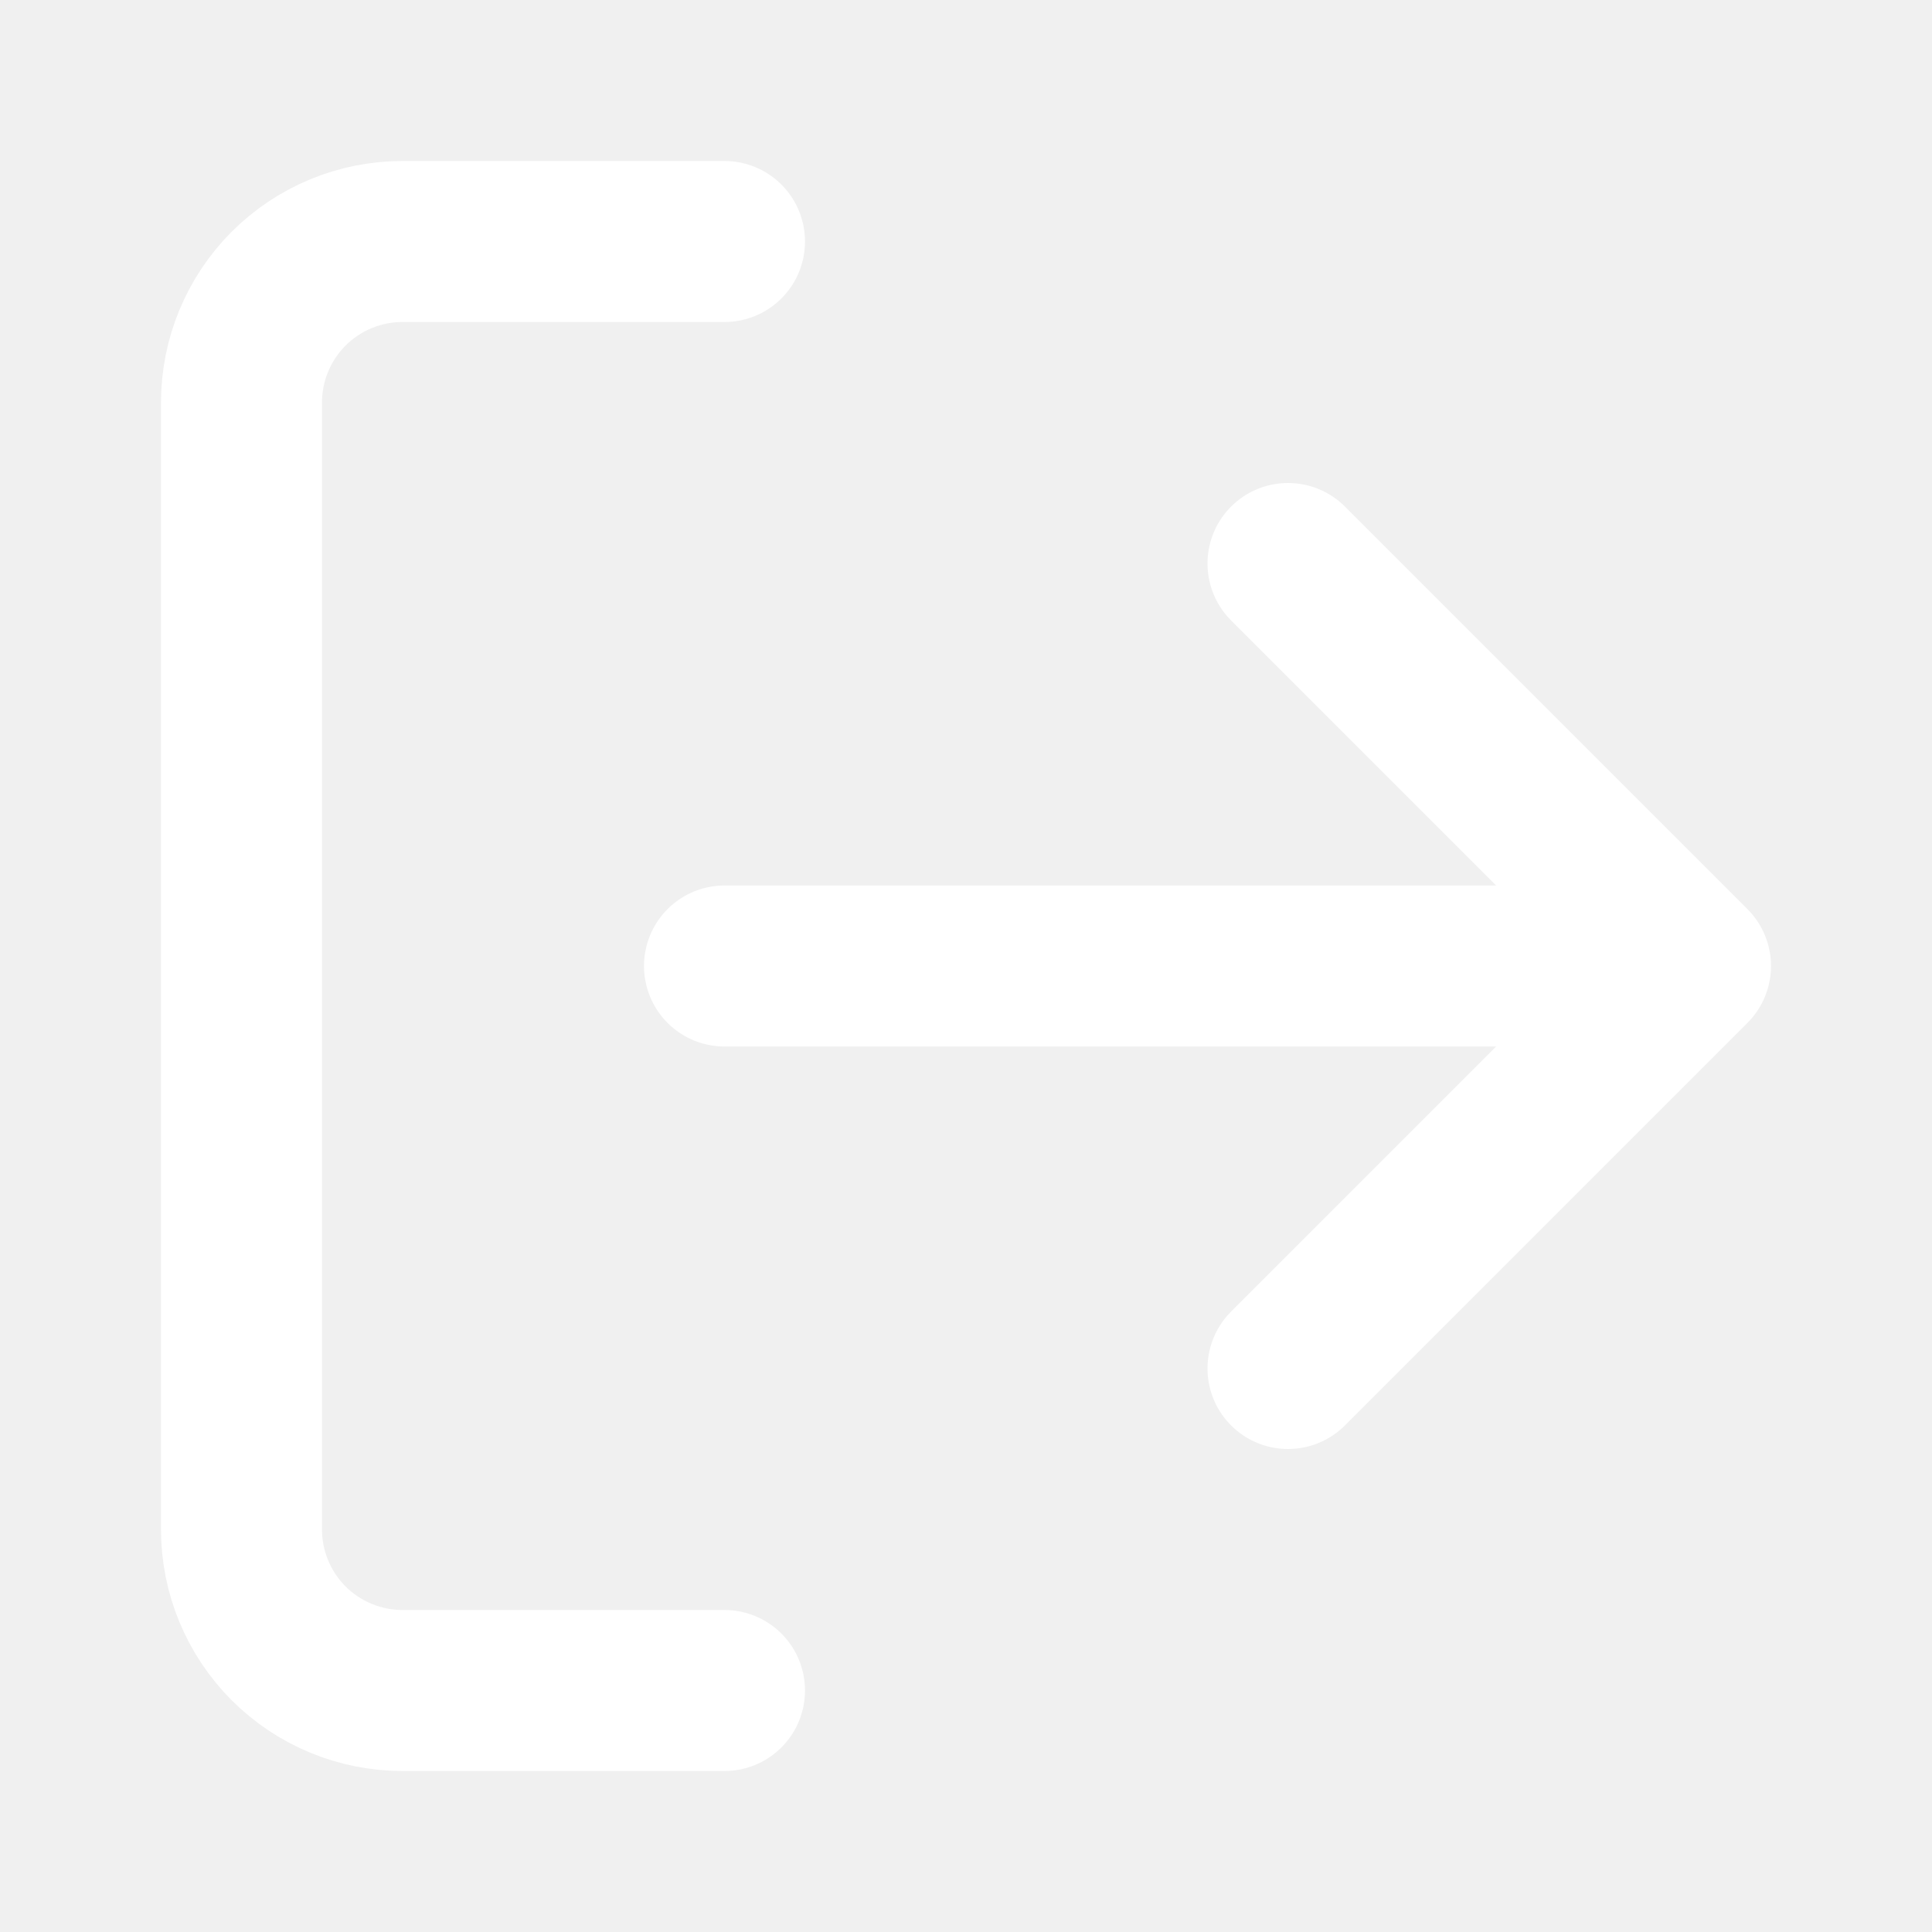
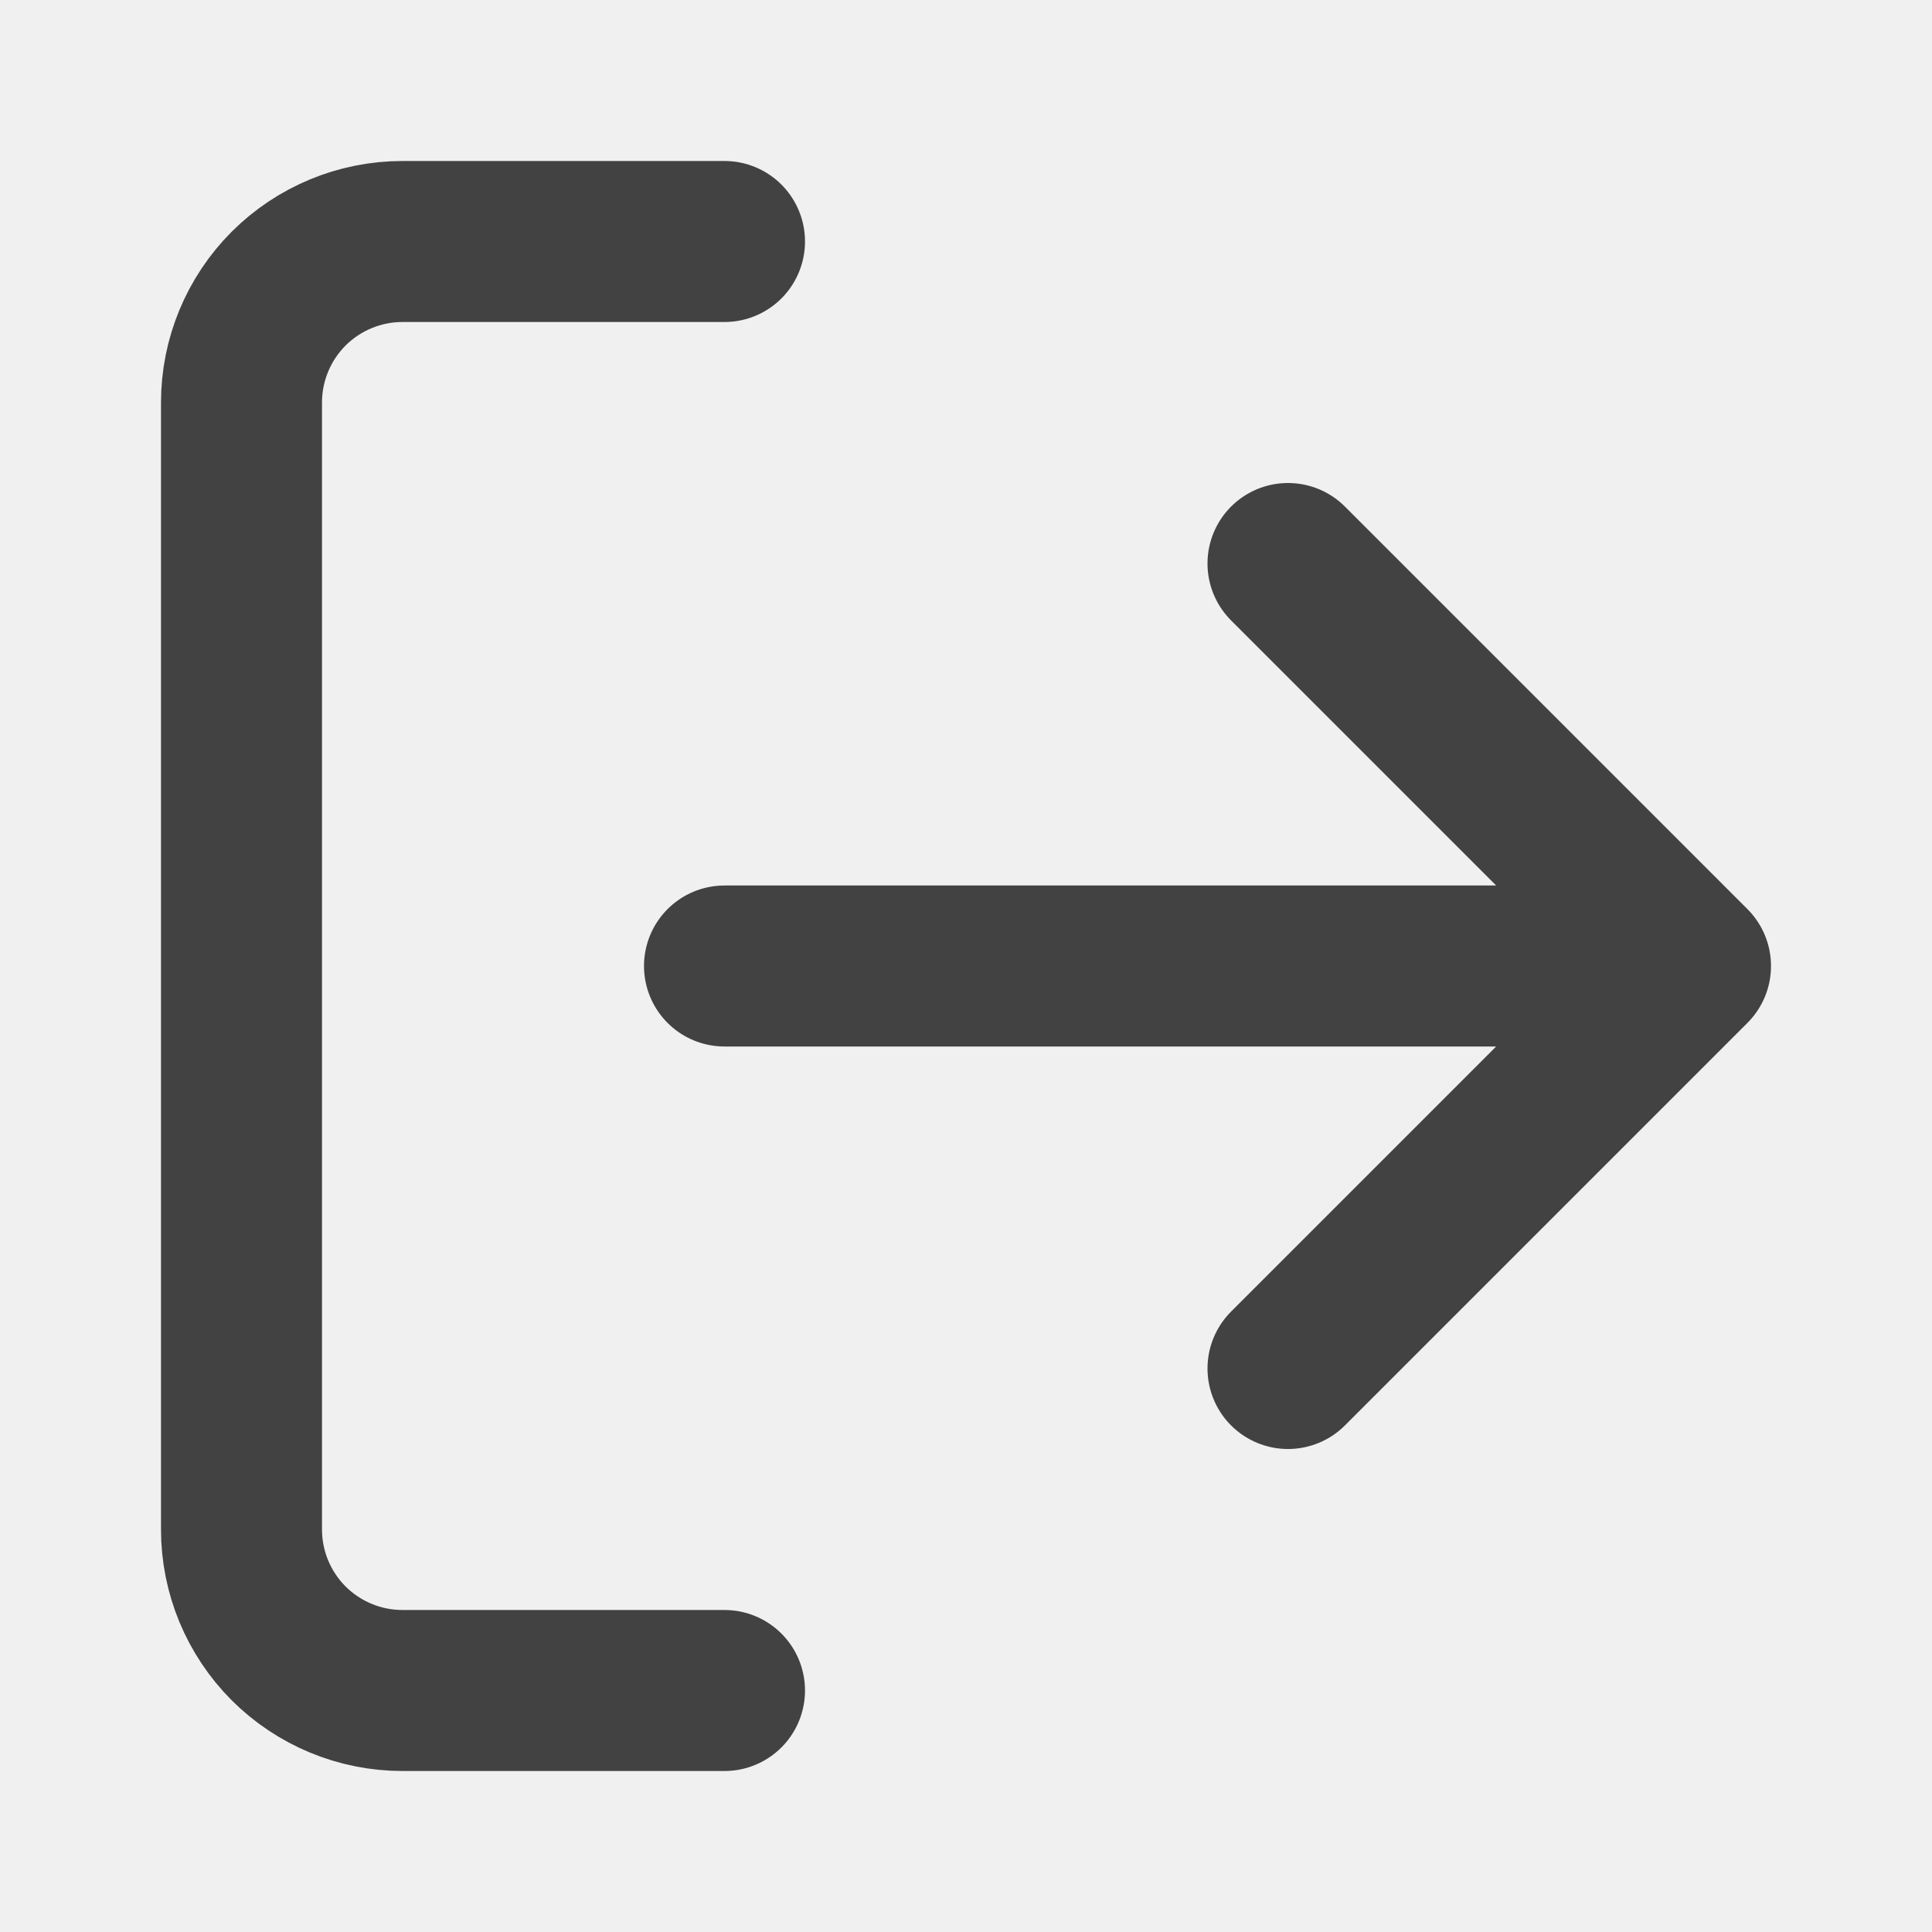
<svg xmlns="http://www.w3.org/2000/svg" width="24" height="24" viewBox="0 0 18 18" fill="none">
-   <path d="M6.75 15.75H3.75C3.352 15.75 2.971 15.592 2.689 15.311C2.408 15.029 2.25 14.648 2.25 14.25V3.75C2.25 3.352 2.408 2.971 2.689 2.689C2.971 2.408 3.352 2.25 3.75 2.25H6.75M12 12.75L15.75 9M15.75 9L12 5.25M15.75 9H6.75" stroke="white" stroke-width="1.5" stroke-linecap="round" stroke-linejoin="round" />
+   <path d="M6.75 15.75H3.75C3.352 15.75 2.971 15.592 2.689 15.311C2.408 15.029 2.25 14.648 2.25 14.25V3.75C2.25 3.352 2.408 2.971 2.689 2.689C2.971 2.408 3.352 2.25 3.75 2.25H6.75M12 12.75L15.75 9M15.75 9L12 5.25M15.75 9H6.75" stroke="#424242" stroke-width="1.5" stroke-linecap="round" stroke-linejoin="round" />
</svg>
